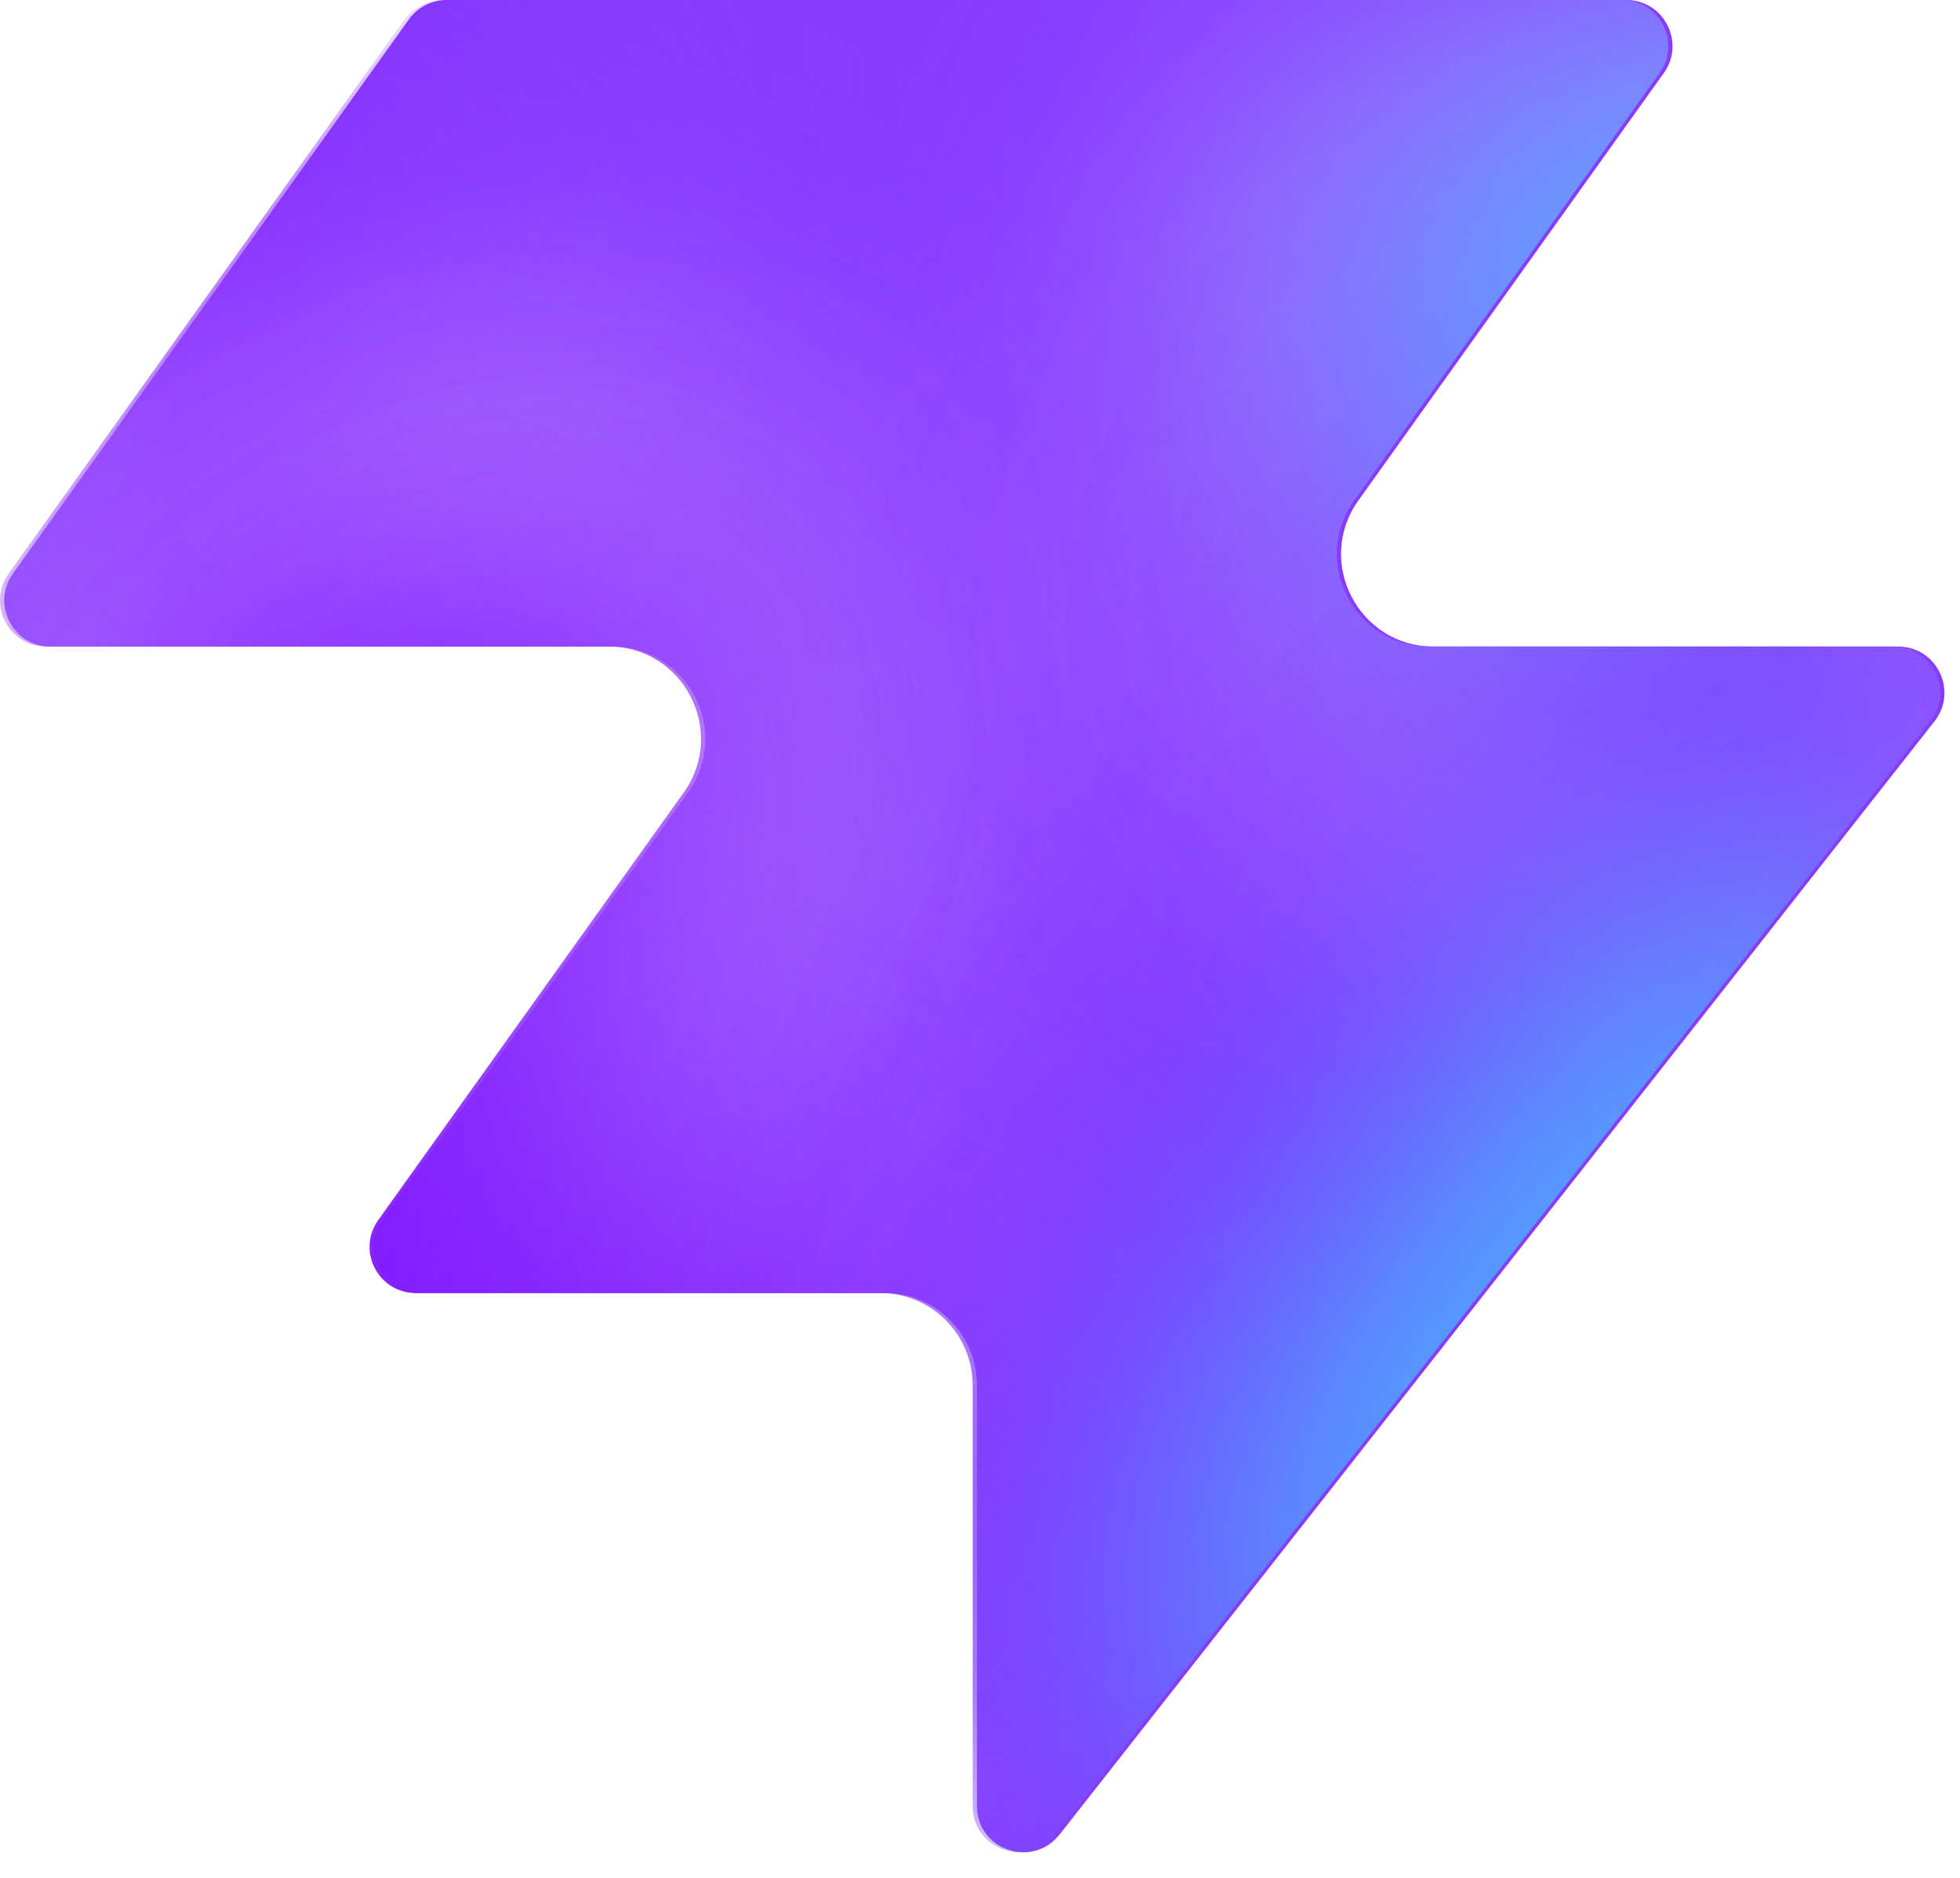
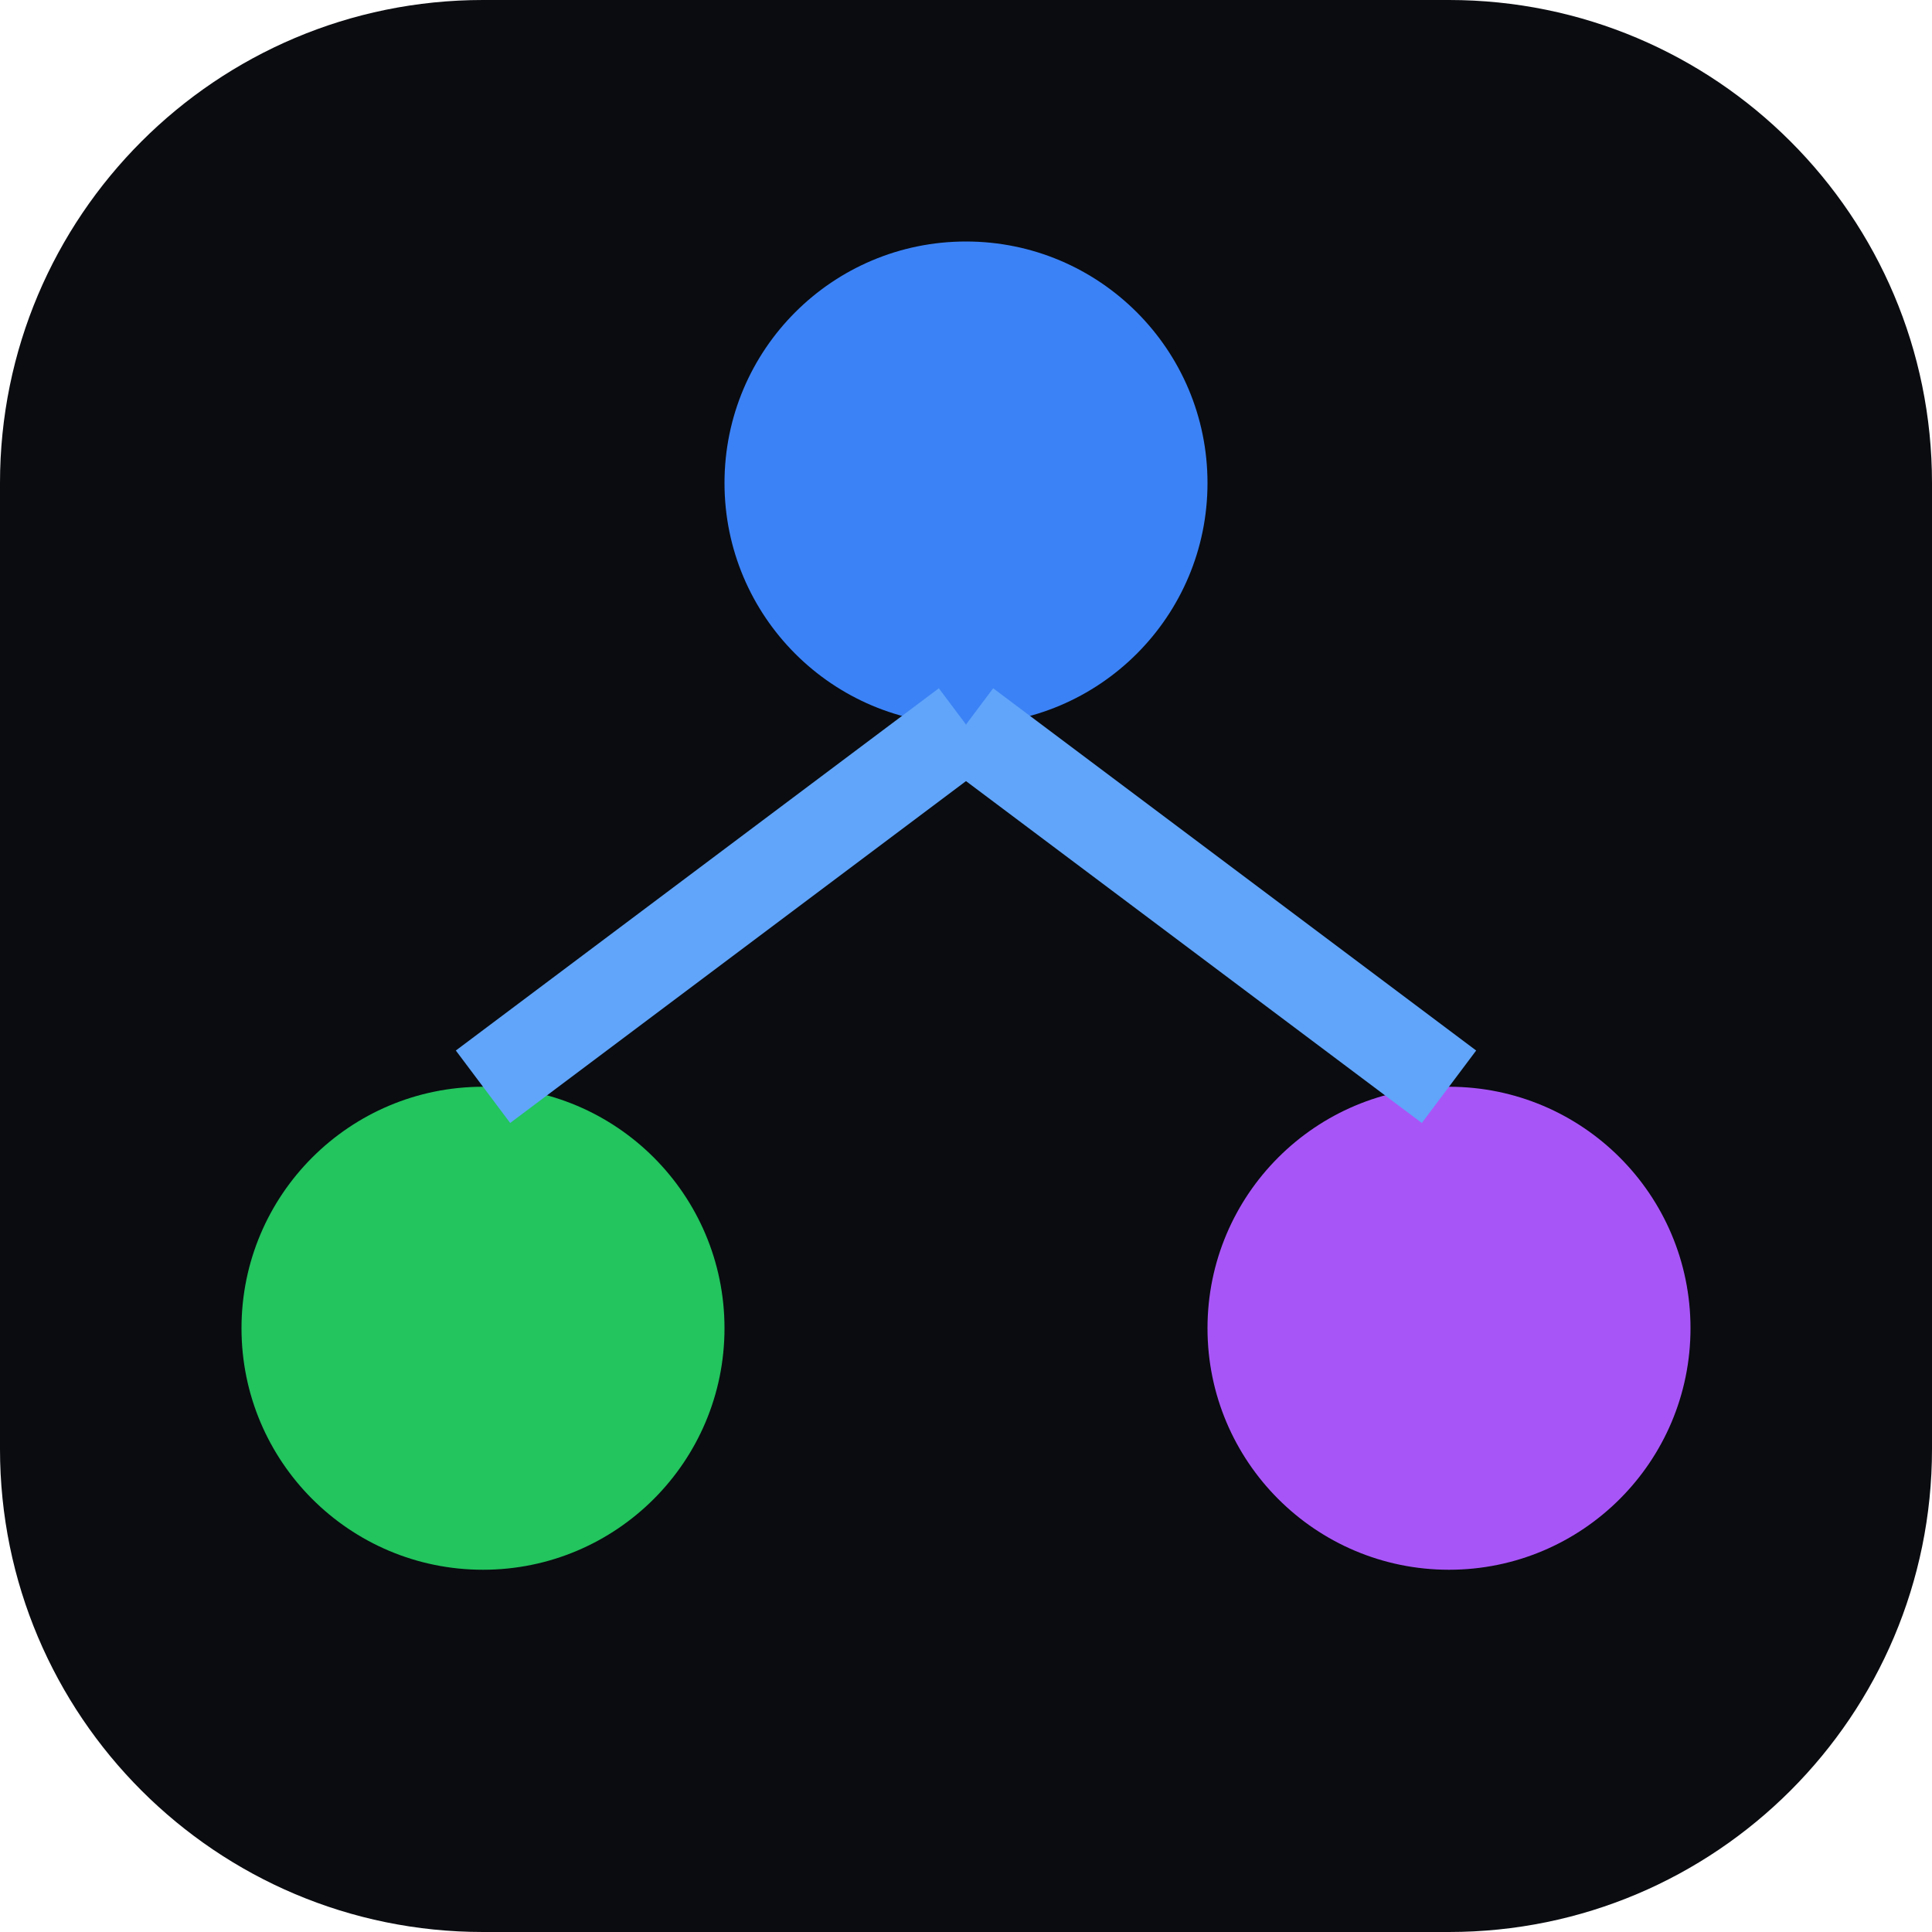
- <svg xmlns="http://www.w3.org/2000/svg" width="48" height="46" fill="none" viewBox="0 0 48 46">
-   <path fill="#863bff" d="M25.946 44.938c-.664.845-2.021.375-2.021-.698V33.937a2.26 2.26 0 0 0-2.262-2.262H10.287c-.92 0-1.456-1.04-.92-1.788l7.48-10.471c1.07-1.497 0-3.578-1.842-3.578H1.237c-.92 0-1.456-1.04-.92-1.788L10.013.474c.214-.297.556-.474.92-.474h28.894c.92 0 1.456 1.04.92 1.788l-7.48 10.471c-1.07 1.498 0 3.579 1.842 3.579h11.377c.943 0 1.473 1.088.89 1.83L25.947 44.94z" style="fill:#863bff;fill:color(display-p3 .525 .23 1);fill-opacity:1" />
-   <mask id="a" width="48" height="46" x="0" y="0" maskUnits="userSpaceOnUse" style="mask-type:alpha">
-     <path fill="#000" d="M25.842 44.938c-.664.844-2.021.375-2.021-.698V33.937a2.26 2.26 0 0 0-2.262-2.262H10.183c-.92 0-1.456-1.04-.92-1.788l7.48-10.471c1.07-1.498 0-3.579-1.842-3.579H1.133c-.92 0-1.456-1.04-.92-1.787L9.91.473c.214-.297.556-.474.92-.474h28.894c.92 0 1.456 1.04.92 1.788l-7.48 10.471c-1.07 1.498 0 3.578 1.842 3.578h11.377c.943 0 1.473 1.088.89 1.832L25.843 44.94z" style="fill:#000;fill-opacity:1" />
-   </mask>
-   <g mask="url(#a)">
-     <g filter="url(#b)">
-       <ellipse cx="5.508" cy="14.704" fill="#ede6ff" rx="5.508" ry="14.704" style="fill:#ede6ff;fill:color(display-p3 .927 .903 1);fill-opacity:1" transform="matrix(.00324 1 1 -.00324 -4.47 31.516)" />
-     </g>
-     <g filter="url(#c)">
-       <ellipse cx="10.399" cy="29.851" fill="#ede6ff" rx="10.399" ry="29.851" style="fill:#ede6ff;fill:color(display-p3 .927 .903 1);fill-opacity:1" transform="matrix(.00324 1 1 -.00324 -39.328 7.883)" />
-     </g>
-     <g filter="url(#d)">
-       <ellipse cx="5.508" cy="30.487" fill="#7e14ff" rx="5.508" ry="30.487" style="fill:#7e14ff;fill:color(display-p3 .492 .077 1);fill-opacity:1" transform="rotate(89.814 -25.913 -14.639)scale(1 -1)" />
-     </g>
-     <g filter="url(#e)">
-       <ellipse cx="5.508" cy="30.599" fill="#7e14ff" rx="5.508" ry="30.599" style="fill:#7e14ff;fill:color(display-p3 .492 .077 1);fill-opacity:1" transform="rotate(89.814 -32.644 -3.334)scale(1 -1)" />
-     </g>
-     <g filter="url(#f)">
-       <ellipse cx="5.508" cy="30.599" fill="#7e14ff" rx="5.508" ry="30.599" style="fill:#7e14ff;fill:color(display-p3 .492 .077 1);fill-opacity:1" transform="matrix(.00324 1 1 -.00324 -34.34 30.47)" />
-     </g>
-     <g filter="url(#g)">
-       <ellipse cx="14.072" cy="22.078" fill="#ede6ff" rx="14.072" ry="22.078" style="fill:#ede6ff;fill:color(display-p3 .927 .903 1);fill-opacity:1" transform="rotate(93.35 24.506 48.493)scale(-1 1)" />
-     </g>
-     <g filter="url(#h)">
-       <ellipse cx="3.47" cy="21.501" fill="#7e14ff" rx="3.47" ry="21.501" style="fill:#7e14ff;fill:color(display-p3 .492 .077 1);fill-opacity:1" transform="rotate(89.009 28.708 47.59)scale(-1 1)" />
-     </g>
-     <g filter="url(#i)">
-       <ellipse cx="3.47" cy="21.501" fill="#7e14ff" rx="3.47" ry="21.501" style="fill:#7e14ff;fill:color(display-p3 .492 .077 1);fill-opacity:1" transform="rotate(89.009 28.708 47.59)scale(-1 1)" />
-     </g>
-     <g filter="url(#j)">
-       <ellipse cx=".387" cy="8.972" fill="#7e14ff" rx="4.407" ry="29.108" style="fill:#7e14ff;fill:color(display-p3 .492 .077 1);fill-opacity:1" transform="rotate(39.51 .387 8.972)" />
-     </g>
-     <g filter="url(#k)">
-       <ellipse cx="47.523" cy="-6.092" fill="#7e14ff" rx="4.407" ry="29.108" style="fill:#7e14ff;fill:color(display-p3 .492 .077 1);fill-opacity:1" transform="rotate(37.892 47.523 -6.092)" />
-     </g>
-     <g filter="url(#l)">
-       <ellipse cx="41.412" cy="6.333" fill="#47bfff" rx="5.971" ry="9.665" style="fill:#47bfff;fill:color(display-p3 .28 .748 1);fill-opacity:1" transform="rotate(37.892 41.412 6.333)" />
-     </g>
-     <g filter="url(#m)">
-       <ellipse cx="-1.879" cy="38.332" fill="#7e14ff" rx="4.407" ry="29.108" style="fill:#7e14ff;fill:color(display-p3 .492 .077 1);fill-opacity:1" transform="rotate(37.892 -1.88 38.332)" />
-     </g>
-     <g filter="url(#n)">
-       <ellipse cx="-1.879" cy="38.332" fill="#7e14ff" rx="4.407" ry="29.108" style="fill:#7e14ff;fill:color(display-p3 .492 .077 1);fill-opacity:1" transform="rotate(37.892 -1.88 38.332)" />
-     </g>
-     <g filter="url(#o)">
-       <ellipse cx="35.651" cy="29.907" fill="#7e14ff" rx="4.407" ry="29.108" style="fill:#7e14ff;fill:color(display-p3 .492 .077 1);fill-opacity:1" transform="rotate(37.892 35.651 29.907)" />
-     </g>
-     <g filter="url(#p)">
-       <ellipse cx="38.418" cy="32.4" fill="#47bfff" rx="5.971" ry="15.297" style="fill:#47bfff;fill:color(display-p3 .28 .748 1);fill-opacity:1" transform="rotate(37.892 38.418 32.4)" />
-     </g>
-   </g>
-   <defs>
-     <filter id="b" width="60.045" height="41.654" x="-19.77" y="16.149" color-interpolation-filters="sRGB" filterUnits="userSpaceOnUse">
-       <feFlood flood-opacity="0" result="BackgroundImageFix" />
-       <feBlend in="SourceGraphic" in2="BackgroundImageFix" result="shape" />
-       <feGaussianBlur result="effect1_foregroundBlur_2002_17158" stdDeviation="7.659" />
-     </filter>
-     <filter id="c" width="90.34" height="51.437" x="-54.613" y="-7.533" color-interpolation-filters="sRGB" filterUnits="userSpaceOnUse">
-       <feFlood flood-opacity="0" result="BackgroundImageFix" />
-       <feBlend in="SourceGraphic" in2="BackgroundImageFix" result="shape" />
-       <feGaussianBlur result="effect1_foregroundBlur_2002_17158" stdDeviation="7.659" />
-     </filter>
-     <filter id="d" width="79.355" height="29.4" x="-49.64" y="2.03" color-interpolation-filters="sRGB" filterUnits="userSpaceOnUse">
-       <feFlood flood-opacity="0" result="BackgroundImageFix" />
-       <feBlend in="SourceGraphic" in2="BackgroundImageFix" result="shape" />
-       <feGaussianBlur result="effect1_foregroundBlur_2002_17158" stdDeviation="4.596" />
-     </filter>
-     <filter id="e" width="79.579" height="29.4" x="-45.045" y="20.029" color-interpolation-filters="sRGB" filterUnits="userSpaceOnUse">
-       <feFlood flood-opacity="0" result="BackgroundImageFix" />
-       <feBlend in="SourceGraphic" in2="BackgroundImageFix" result="shape" />
-       <feGaussianBlur result="effect1_foregroundBlur_2002_17158" stdDeviation="4.596" />
-     </filter>
-     <filter id="f" width="79.579" height="29.4" x="-43.513" y="21.178" color-interpolation-filters="sRGB" filterUnits="userSpaceOnUse">
-       <feFlood flood-opacity="0" result="BackgroundImageFix" />
-       <feBlend in="SourceGraphic" in2="BackgroundImageFix" result="shape" />
-       <feGaussianBlur result="effect1_foregroundBlur_2002_17158" stdDeviation="4.596" />
-     </filter>
-     <filter id="g" width="74.749" height="58.852" x="15.756" y="-17.901" color-interpolation-filters="sRGB" filterUnits="userSpaceOnUse">
-       <feFlood flood-opacity="0" result="BackgroundImageFix" />
-       <feBlend in="SourceGraphic" in2="BackgroundImageFix" result="shape" />
-       <feGaussianBlur result="effect1_foregroundBlur_2002_17158" stdDeviation="7.659" />
-     </filter>
-     <filter id="h" width="61.377" height="25.362" x="23.548" y="2.284" color-interpolation-filters="sRGB" filterUnits="userSpaceOnUse">
-       <feFlood flood-opacity="0" result="BackgroundImageFix" />
-       <feBlend in="SourceGraphic" in2="BackgroundImageFix" result="shape" />
-       <feGaussianBlur result="effect1_foregroundBlur_2002_17158" stdDeviation="4.596" />
-     </filter>
-     <filter id="i" width="61.377" height="25.362" x="23.548" y="2.284" color-interpolation-filters="sRGB" filterUnits="userSpaceOnUse">
-       <feFlood flood-opacity="0" result="BackgroundImageFix" />
-       <feBlend in="SourceGraphic" in2="BackgroundImageFix" result="shape" />
-       <feGaussianBlur result="effect1_foregroundBlur_2002_17158" stdDeviation="4.596" />
-     </filter>
-     <filter id="j" width="56.045" height="63.649" x="-27.636" y="-22.853" color-interpolation-filters="sRGB" filterUnits="userSpaceOnUse">
-       <feFlood flood-opacity="0" result="BackgroundImageFix" />
-       <feBlend in="SourceGraphic" in2="BackgroundImageFix" result="shape" />
-       <feGaussianBlur result="effect1_foregroundBlur_2002_17158" stdDeviation="4.596" />
-     </filter>
-     <filter id="k" width="54.814" height="64.646" x="20.116" y="-38.415" color-interpolation-filters="sRGB" filterUnits="userSpaceOnUse">
-       <feFlood flood-opacity="0" result="BackgroundImageFix" />
-       <feBlend in="SourceGraphic" in2="BackgroundImageFix" result="shape" />
-       <feGaussianBlur result="effect1_foregroundBlur_2002_17158" stdDeviation="4.596" />
-     </filter>
-     <filter id="l" width="33.541" height="35.313" x="24.641" y="-11.323" color-interpolation-filters="sRGB" filterUnits="userSpaceOnUse">
-       <feFlood flood-opacity="0" result="BackgroundImageFix" />
-       <feBlend in="SourceGraphic" in2="BackgroundImageFix" result="shape" />
-       <feGaussianBlur result="effect1_foregroundBlur_2002_17158" stdDeviation="4.596" />
-     </filter>
-     <filter id="m" width="54.814" height="64.646" x="-29.286" y="6.009" color-interpolation-filters="sRGB" filterUnits="userSpaceOnUse">
-       <feFlood flood-opacity="0" result="BackgroundImageFix" />
-       <feBlend in="SourceGraphic" in2="BackgroundImageFix" result="shape" />
-       <feGaussianBlur result="effect1_foregroundBlur_2002_17158" stdDeviation="4.596" />
-     </filter>
-     <filter id="n" width="54.814" height="64.646" x="-29.286" y="6.009" color-interpolation-filters="sRGB" filterUnits="userSpaceOnUse">
-       <feFlood flood-opacity="0" result="BackgroundImageFix" />
-       <feBlend in="SourceGraphic" in2="BackgroundImageFix" result="shape" />
-       <feGaussianBlur result="effect1_foregroundBlur_2002_17158" stdDeviation="4.596" />
-     </filter>
-     <filter id="o" width="54.814" height="64.646" x="8.244" y="-2.416" color-interpolation-filters="sRGB" filterUnits="userSpaceOnUse">
-       <feFlood flood-opacity="0" result="BackgroundImageFix" />
-       <feBlend in="SourceGraphic" in2="BackgroundImageFix" result="shape" />
-       <feGaussianBlur result="effect1_foregroundBlur_2002_17158" stdDeviation="4.596" />
-     </filter>
-     <filter id="p" width="39.409" height="43.623" x="18.713" y="10.588" color-interpolation-filters="sRGB" filterUnits="userSpaceOnUse">
-       <feFlood flood-opacity="0" result="BackgroundImageFix" />
-       <feBlend in="SourceGraphic" in2="BackgroundImageFix" result="shape" />
-       <feGaussianBlur result="effect1_foregroundBlur_2002_17158" stdDeviation="4.596" />
-     </filter>
-   </defs>
+ <svg xmlns="http://www.w3.org/2000/svg" viewBox="0 0 32 32">
+   <rect width="32" height="32" rx="8" fill="#0A0C10" />
+   <circle cx="16" cy="8" r="4" fill="#3B82F6" />
+   <circle cx="8" cy="22" r="4" fill="#22C55E" />
+   <circle cx="24" cy="22" r="4" fill="#A855F7" />
+   <line x1="16" y1="12" x2="8" y2="18" stroke="#60A5FA" stroke-width="1.5" />
+   <line x1="16" y1="12" x2="24" y2="18" stroke="#60A5FA" stroke-width="1.5" />
</svg>
